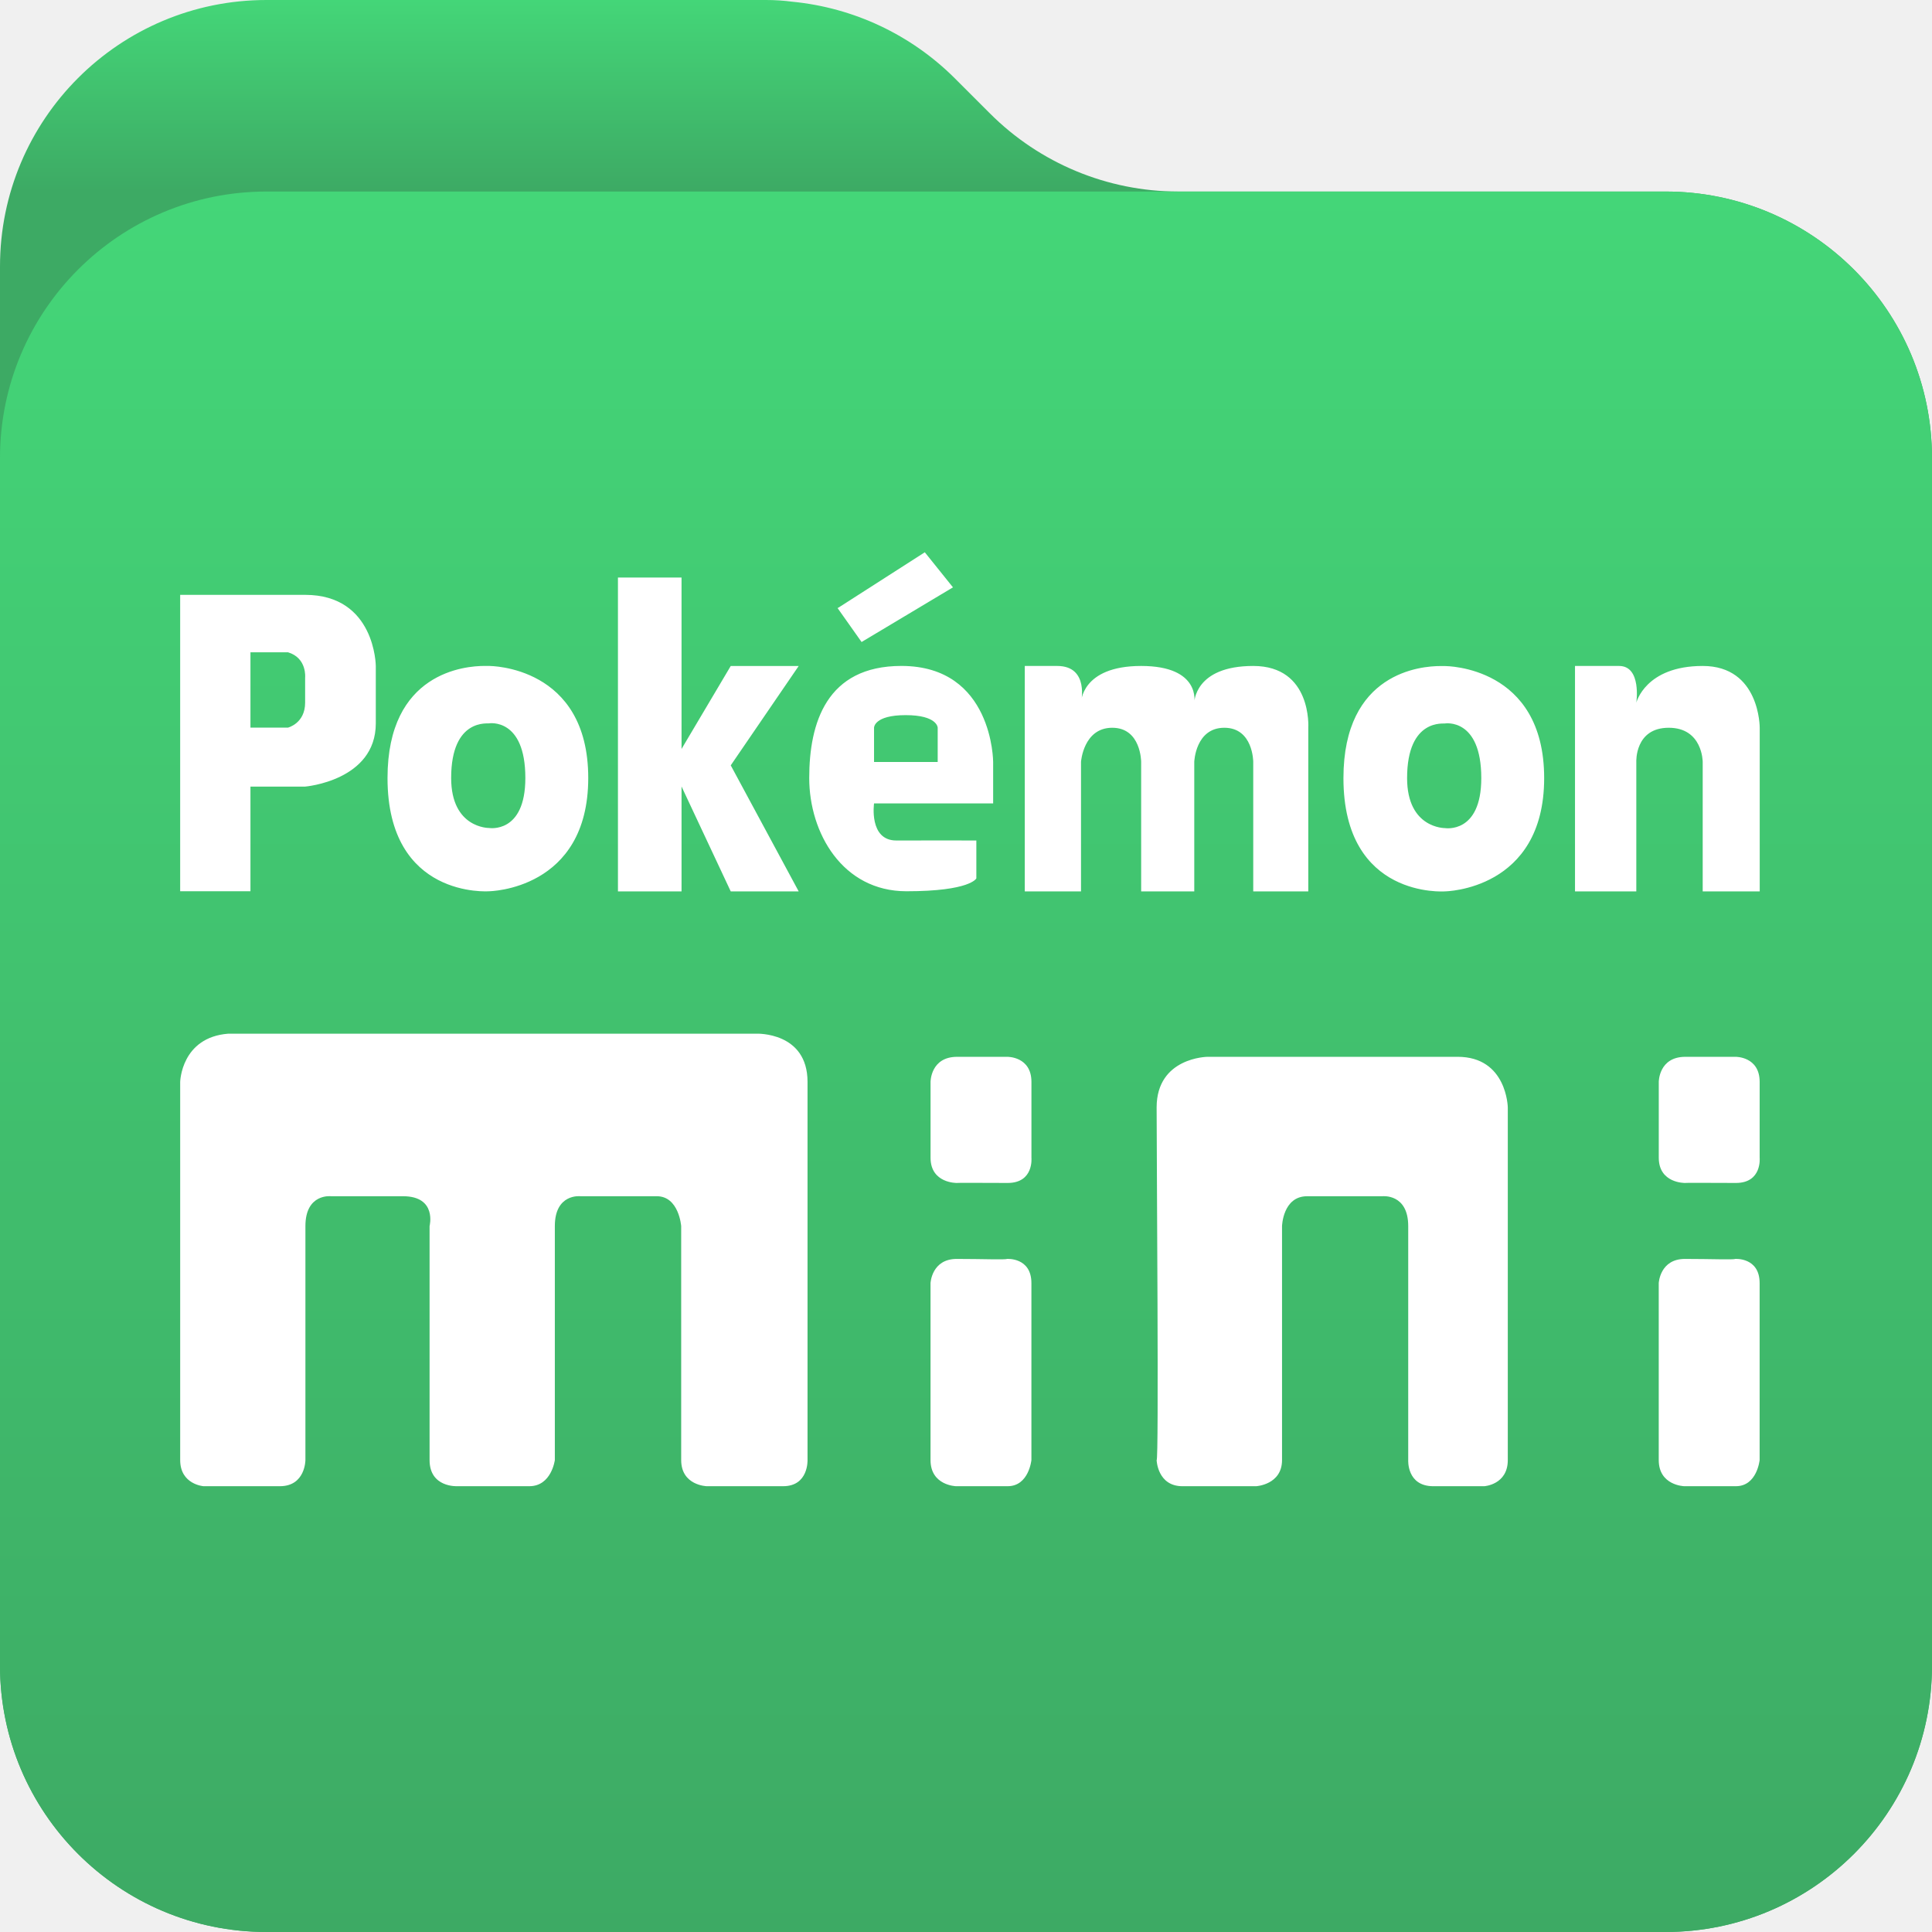
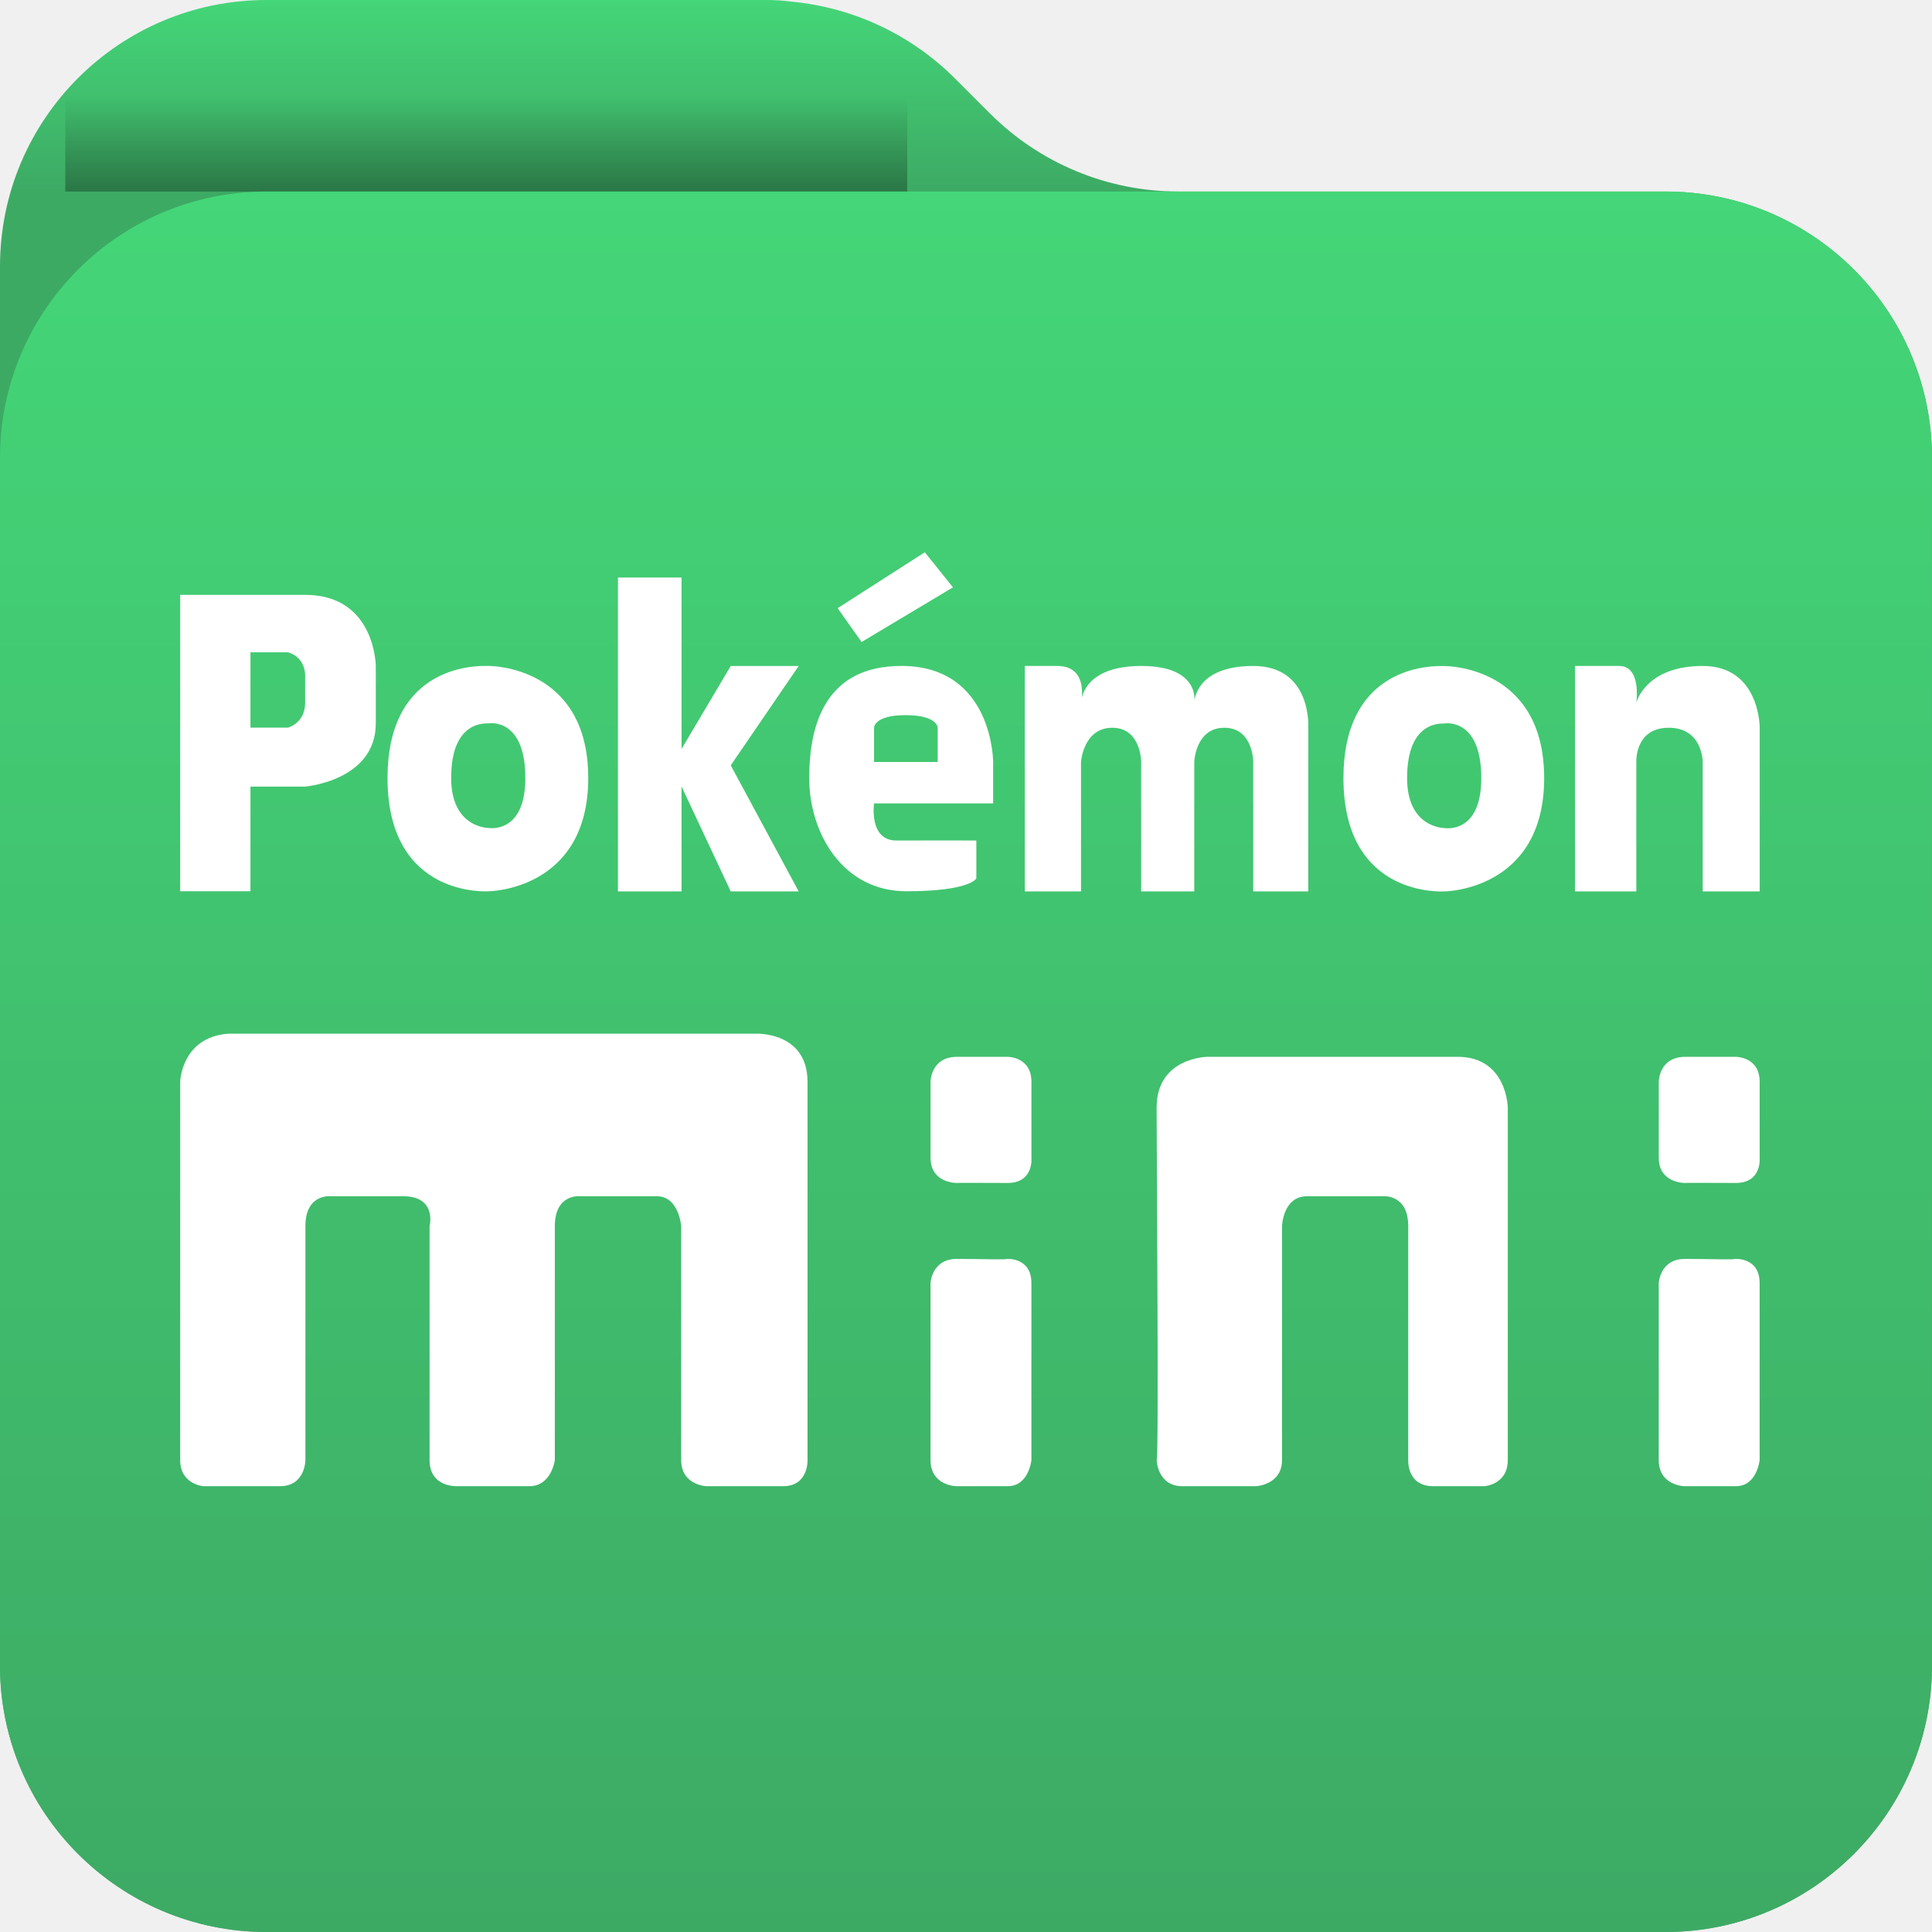
- <svg xmlns="http://www.w3.org/2000/svg" width="512" height="512" viewBox="0 0 135.467 135.467" version="1.1" id="svg1" xml:space="preserve">
+ <svg xmlns="http://www.w3.org/2000/svg" xmlns:xlink="http://www.w3.org/1999/xlink" width="512" height="512" viewBox="0 0 135.467 135.467" version="1.1" id="svg1" xml:space="preserve">
  <defs id="defs1">
-     <linearGradient id="folderBack" x1="55.033" y1="6.35" x2="55.033" y2="18.521" gradientUnits="userSpaceOnUse">
-       <stop offset="0" style="stop-color:#44d678;stop-opacity:1" />
-       <stop offset="1" style="stop-color:#3daa64;stop-opacity:1" />
+     <linearGradient id="linearGradient17">
+       <stop style="stop-color:#e5e5e5;stop-opacity:1;" offset="0" id="stop17" />
+       <stop style="stop-color:#a8a8a8;stop-opacity:1;" offset="1" id="stop18" />
    </linearGradient>
-     <linearGradient id="folderFront" x1="67.733" y1="18.521" x2="67.733" y2="129.117" gradientUnits="userSpaceOnUse">
-       <stop offset="0" style="stop-color:#44d678;stop-opacity:1" />
-       <stop offset="1" style="stop-color:#3daa64;stop-opacity:1" />
+     <linearGradient id="linearGradient15">
+       <stop style="stop-color:#e5e5e5;stop-opacity:1;" offset="0" id="stop15" />
+       <stop style="stop-color:#a8a8a8;stop-opacity:1;" offset="1" id="stop16" />
+     </linearGradient>
+     <linearGradient xlink:href="#linearGradient15" id="linearGradient16" x1="55.033" y1="6.35" x2="55.033" y2="18.521" gradientUnits="userSpaceOnUse" />
+     <linearGradient xlink:href="#linearGradient17" id="linearGradient18" x1="67.733" y1="18.521" x2="67.733" y2="129.117" gradientUnits="userSpaceOnUse" />
+     <linearGradient data-orig="1fc95c,169443" x1="55.033" y1="6.35" x2="55.033" y2="18.521" gradientUnits="userSpaceOnUse" id="linearGradient16_tint">
+       <stop style="stop-color:#44d678;stop-opacity:1;" offset="0" />
+       <stop style="stop-color:#3daa64;stop-opacity:1;" offset="1" />
+     </linearGradient>
+     <linearGradient data-orig="1fc95c,169443" x1="67.733" y1="18.521" x2="67.733" y2="129.117" gradientUnits="userSpaceOnUse" id="linearGradient18_tint">
+       <stop style="stop-color:#44d678;stop-opacity:1;" offset="0" />
+       <stop style="stop-color:#3daa64;stop-opacity:1;" offset="1" />
+     </linearGradient>
+     <linearGradient id="tabShade" x1="0" y1="12.521" x2="0" y2="18.521" gradientUnits="userSpaceOnUse">
+       <stop offset="0" style="stop-color:#000000;stop-opacity:0" />
+       <stop offset="1" style="stop-color:#000000;stop-opacity:0.3" />
    </linearGradient>
  </defs>
  <g id="layer1">
-     <g id="folder" transform="matrix(1.103449,0,0,1.103449,-7.006964,-7.006964)">
-       <path id="folder-back" d="M 23.283,6.35 C 13.931,6.35 6.35,13.931 6.35,23.283 v 88.9 c -4.4e-6,9.352 7.581,16.933 16.933,16.933 h 88.9 c 9.352,0 16.933,-7.581 16.933,-16.933 V 35.454 c 0,-9.352 -7.581,-16.933 -16.933,-16.933 H 81.206 c -4.482,-0.007 -8.778,-1.79 -11.947,-4.959 h -5.17e-4 L 67.006,11.31 C 64.233,8.55 60.589,6.836 56.694,6.459 56.144,6.386 55.589,6.35 55.033,6.35 h -0.009 z" style="display:inline;fill:url(#folderBack)" />
-       <path id="folder-front" d="m 23.283,18.521 c -9.352,-1e-6 -16.933,7.581 -16.933,16.933 v 76.729 c -4.4e-6,9.352 7.581,16.933 16.933,16.933 h 88.9 c 9.352,0 16.933,-7.581 16.933,-16.933 V 35.454 c 0,-9.352 -7.581,-16.933 -16.933,-16.933 z" style="display:inline;fill:url(#folderFront)" />
+     <g id="g50" transform="matrix(1.103449,0,0,1.103449,-7.006964,-7.006964)">
+       <path id="path46" style="display:inline;fill:url(#linearGradient16_tint);stroke-width:11.943;paint-order:stroke fill markers" d="M 23.283,6.35 C 13.931,6.35 6.35,13.931 6.35,23.283 v 88.9 c -4.4e-6,9.352 7.581,16.933 16.933,16.933 h 88.9 c 9.352,0 16.933,-7.581 16.933,-16.933 V 35.454 c 0,-9.352 -7.581,-16.933 -16.933,-16.933 H 81.206 c -4.482,-0.007 -8.778,-1.79 -11.947,-4.959 h -5.17e-4 L 67.006,11.31 C 64.233,8.55 60.589,6.836 56.694,6.459 56.144,6.386 55.589,6.35 55.033,6.35 h -0.009 z" />
+       <rect id="tab-shade" x="10.5" y="12.521" width="53.5" height="6" style="fill:url(#tabShade)" />
+       <path id="path50" style="display:inline;fill:url(#linearGradient18_tint);stroke-width:11.943;paint-order:stroke fill markers" d="m 23.283,18.521 c -9.352,-1e-6 -16.933,7.581 -16.933,16.933 v 76.729 c -4.4e-6,9.352 7.581,16.933 16.933,16.933 h 88.9 c 9.352,0 16.933,-7.581 16.933,-16.933 V 35.454 c 0,-9.352 -7.581,-16.933 -16.933,-16.933 z" />
    </g>
    <g id="g17" transform="translate(93.04493,-101.2614)">
      <path d="m -80.412,142.972 v 20.782 h 4.928 v -7.338 h 3.833 c 0,0 4.956,-0.411 4.956,-4.436 v -4.025 c 0,0 -0.031,-4.984 -4.956,-4.984 z m 4.928,4.025 c 0.007,0.002 1.846,0 2.629,0 1.349,0.4 1.205,1.78 1.205,1.78 v 1.752 c 0,1.457 -1.205,1.752 -1.205,1.752 h -2.629 z m 16.428,0.958 c -1.362,-0.003 -6.817,0.431 -6.817,7.858 0,8.488 7.119,7.941 7.119,7.941 0,0 6.955,-0.073 6.955,-7.941 0,-7.868 -6.876,-7.852 -6.955,-7.858 z m 0.301,4.025 c 0,0 2.546,-0.411 2.546,3.833 0,3.931 -2.546,3.505 -2.546,3.505 0,0 -2.656,0.03 -2.656,-3.505 0,-4.258 2.656,-3.784 2.656,-3.833 z m 9.039,-10.224 h 4.459 v 12.02 l 3.45,-5.818 h 4.765 l -4.765,6.968 4.765,8.839 h -4.765 l -3.45,-7.357 v 7.357 h -4.459 z m 19.874,6.199 c -5.259,0 -6.462,4.015 -6.462,7.858 0,3.844 2.326,7.941 6.817,7.941 4.491,0 4.901,-0.903 4.901,-0.903 v -2.656 c -0.031,-0.01 -3.677,0 -5.613,0 -1.935,0 -1.56,-2.601 -1.56,-2.601 h 8.351 v -2.903 c 0,0 0.002,-6.736 -6.435,-6.736 z m 0.301,3.45 c 2.222,0 2.245,0.876 2.245,0.876 v 2.409 h -4.463 v -2.409 c 0,0 -0.004,-0.876 2.218,-0.876 z m -4.776,-7.508 1.684,2.381 6.408,-3.833 -1.975,-2.459 -6.04,3.872 z m 13.127,19.867 h 3.943 v -9.085 c 0,0 0.165,-2.389 2.19,-2.389 2.026,0 2.027,2.389 2.027,2.389 v 9.085 h 3.724 v -9.085 c 0,0 0.082,-2.389 2.108,-2.389 2.027,0 2.027,2.389 2.027,2.389 v 9.085 h 3.86 v -11.474 c 0,0 0.274,-4.333 -3.86,-4.333 -4.135,0 -4.135,2.578 -4.135,2.578 0,0 0.493,-2.578 -3.724,-2.578 -4.217,0 -4.217,2.578 -4.217,2.578 0,0 0.603,-2.578 -1.67,-2.578 h -2.273 z M 7.972,147.963 c -1.362,-0.003 -6.818,0.431 -6.818,7.858 0,8.488 7.119,7.941 7.119,7.941 0,0 6.955,-0.073 6.955,-7.941 0,-7.868 -6.876,-7.852 -6.955,-7.858 z m 0.301,4.025 c 0,0 2.546,-0.411 2.546,3.833 0,3.931 -2.546,3.505 -2.546,3.505 0,0 -2.656,0.03 -2.656,-3.505 0,-4.259 2.656,-3.784 2.656,-3.833 z m 9.117,11.776 h 4.299 v -9.085 c 0,0 -0.11,-2.389 2.273,-2.389 2.382,0 2.382,2.389 2.382,2.389 v 9.085 h 3.998 v -11.474 c 0,0 0.027,-4.333 -3.998,-4.333 -4.025,0 -4.655,2.578 -4.655,2.578 0,0 0.384,-2.578 -1.205,-2.578 h -3.094 z" fill="#ffffff" id="path14" style="stroke-width:0.876;fill:#ffffff" />
      <path d="m -77.037,173.74 h 37.038 c 0,0 3.576,-0.137 3.576,3.38 v 26.517 c 0,0 0.077,1.833 -1.71,1.833 h -5.362 c 0,0 -1.787,-0.047 -1.787,-1.833 v -16.404 c 0,0 -0.155,-2.095 -1.71,-2.095 h -5.362 c 0,0 -1.787,-0.206 -1.787,2.095 v 16.404 c 0,0 -0.234,1.833 -1.787,1.833 h -5.053 c 0,0 -1.943,0.111 -1.943,-1.833 v -16.404 c 0,0 0.543,-2.095 -1.866,-2.095 h -5.053 c 0,0 -1.787,-0.206 -1.787,2.095 v 16.404 c 0,0 0,1.833 -1.787,1.833 h -5.362 c 0,0 -1.632,-0.122 -1.632,-1.833 v -26.517 c 0,0 0.07,-3.124 3.375,-3.38 z m 54.594,15.794 c 0,0 1.718,-0.13 1.718,1.697 v 12.406 c 0,0 -0.179,1.833 -1.664,1.833 h -3.628 c 0,0 -1.782,-0.047 -1.782,-1.833 v -12.406 c 0,0 0.077,-1.697 1.836,-1.697 1.761,0 3.41,0.066 3.519,0 z m -3.518,-5.327 c 0,0 -1.836,0.033 -1.836,-1.768 v -5.317 c 0,0 -0.004,-1.759 1.864,-1.759 h 3.518 c 0,0 1.692,-0.033 1.692,1.759 v 5.317 c 0,0 0.178,1.768 -1.664,1.768 -1.841,0 -3.519,-0.02 -3.574,0 z m 14.016,19.431 c 0,0 0.054,1.833 1.813,1.833 h 5.167 c 0,0 1.813,-0.102 1.813,-1.833 v -16.404 c 0,0 0.054,-2.095 1.759,-2.095 h 5.276 c 0,0 1.813,-0.206 1.813,2.095 v 16.404 c 0,0 -0.111,1.833 1.759,1.833 H 11.028 c 0,0 1.65,-0.102 1.65,-1.833 v -24.723 c 0,0 -0.054,-3.553 -3.518,-3.553 H -8.373 c 0,0 -3.572,0.033 -3.572,3.553 0,3.523 0.164,24.918 0,24.723 z m 40.563,-14.104 c 0,0 1.718,-0.13 1.718,1.697 v 12.406 c 0,0 -0.179,1.833 -1.664,1.833 h -3.628 c 0,0 -1.782,-0.047 -1.782,-1.833 v -12.406 c 0,0 0.077,-1.697 1.836,-1.697 1.761,0 3.41,0.066 3.519,0 z m -3.518,-5.327 c 0,0 -1.836,0.033 -1.836,-1.768 v -5.317 c 0,0 -0.004,-1.759 1.864,-1.759 h 3.518 c 0,0 1.692,-0.033 1.692,1.759 v 5.317 c 0,0 0.178,1.768 -1.664,1.768 -1.841,0 -3.518,-0.02 -3.574,0 z" fill="#f1d941" id="path15" style="stroke-width:1.759;fill:#ffffff" />
    </g>
  </g>
</svg>
